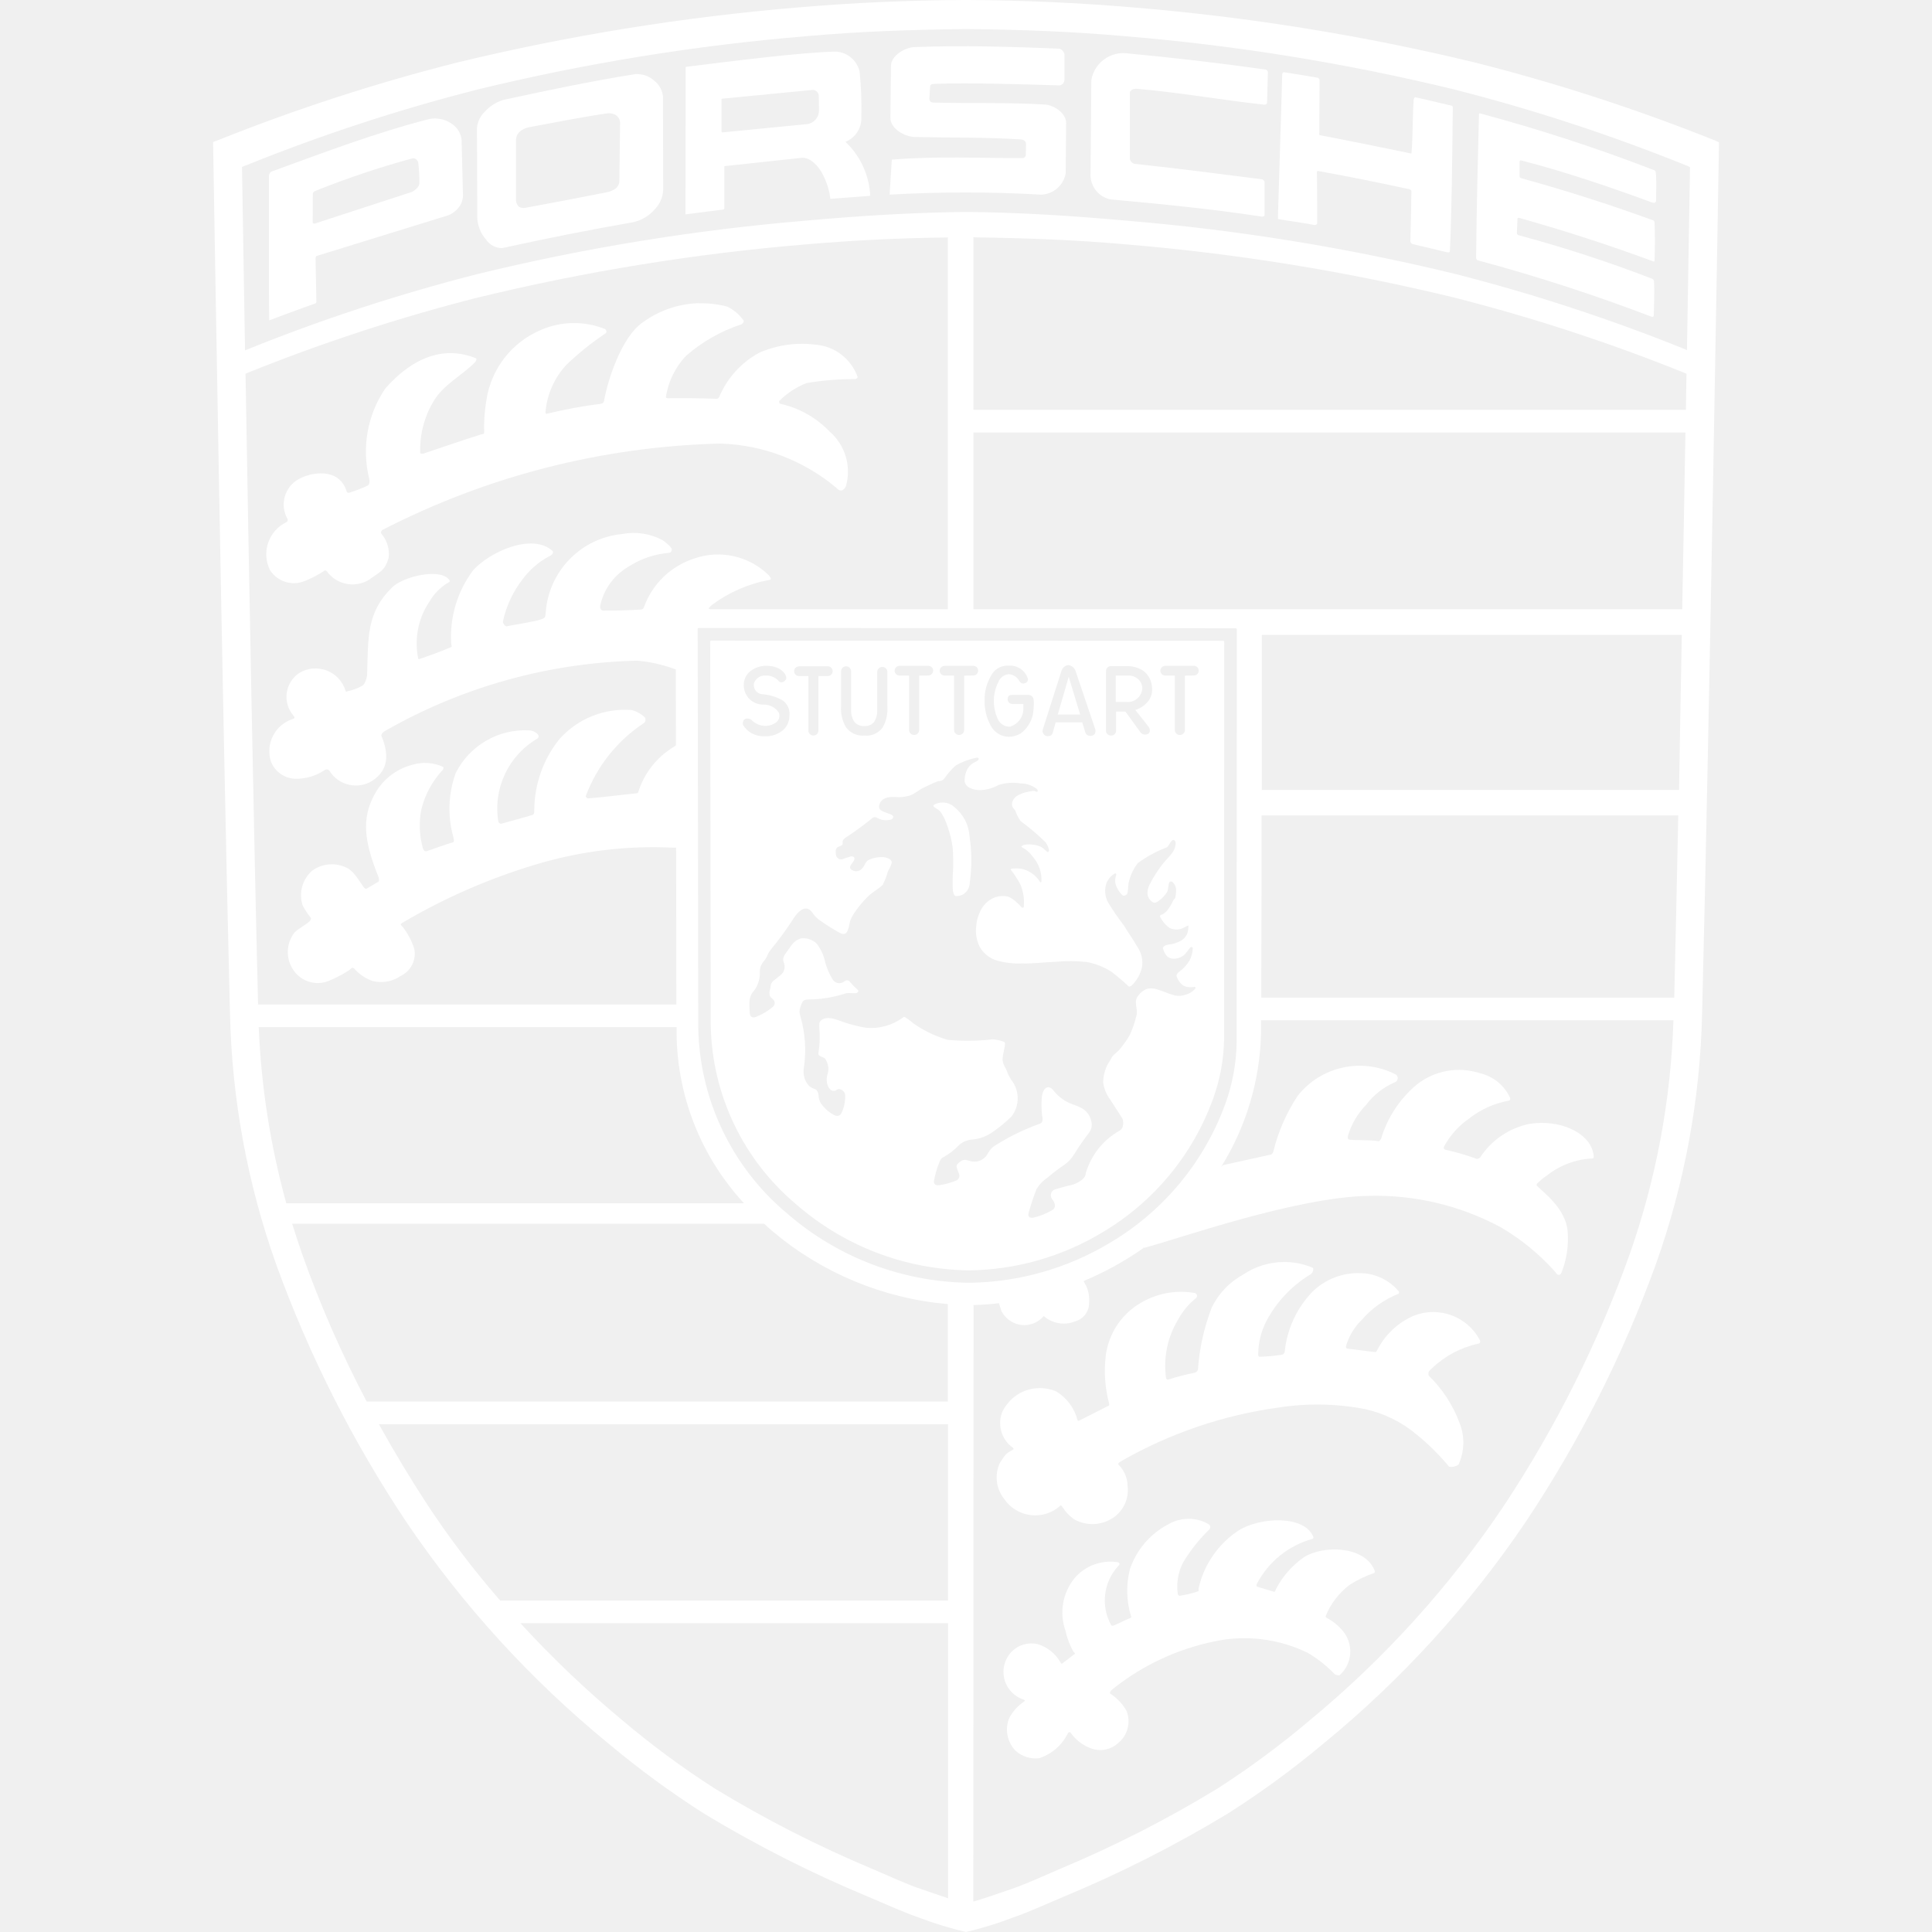
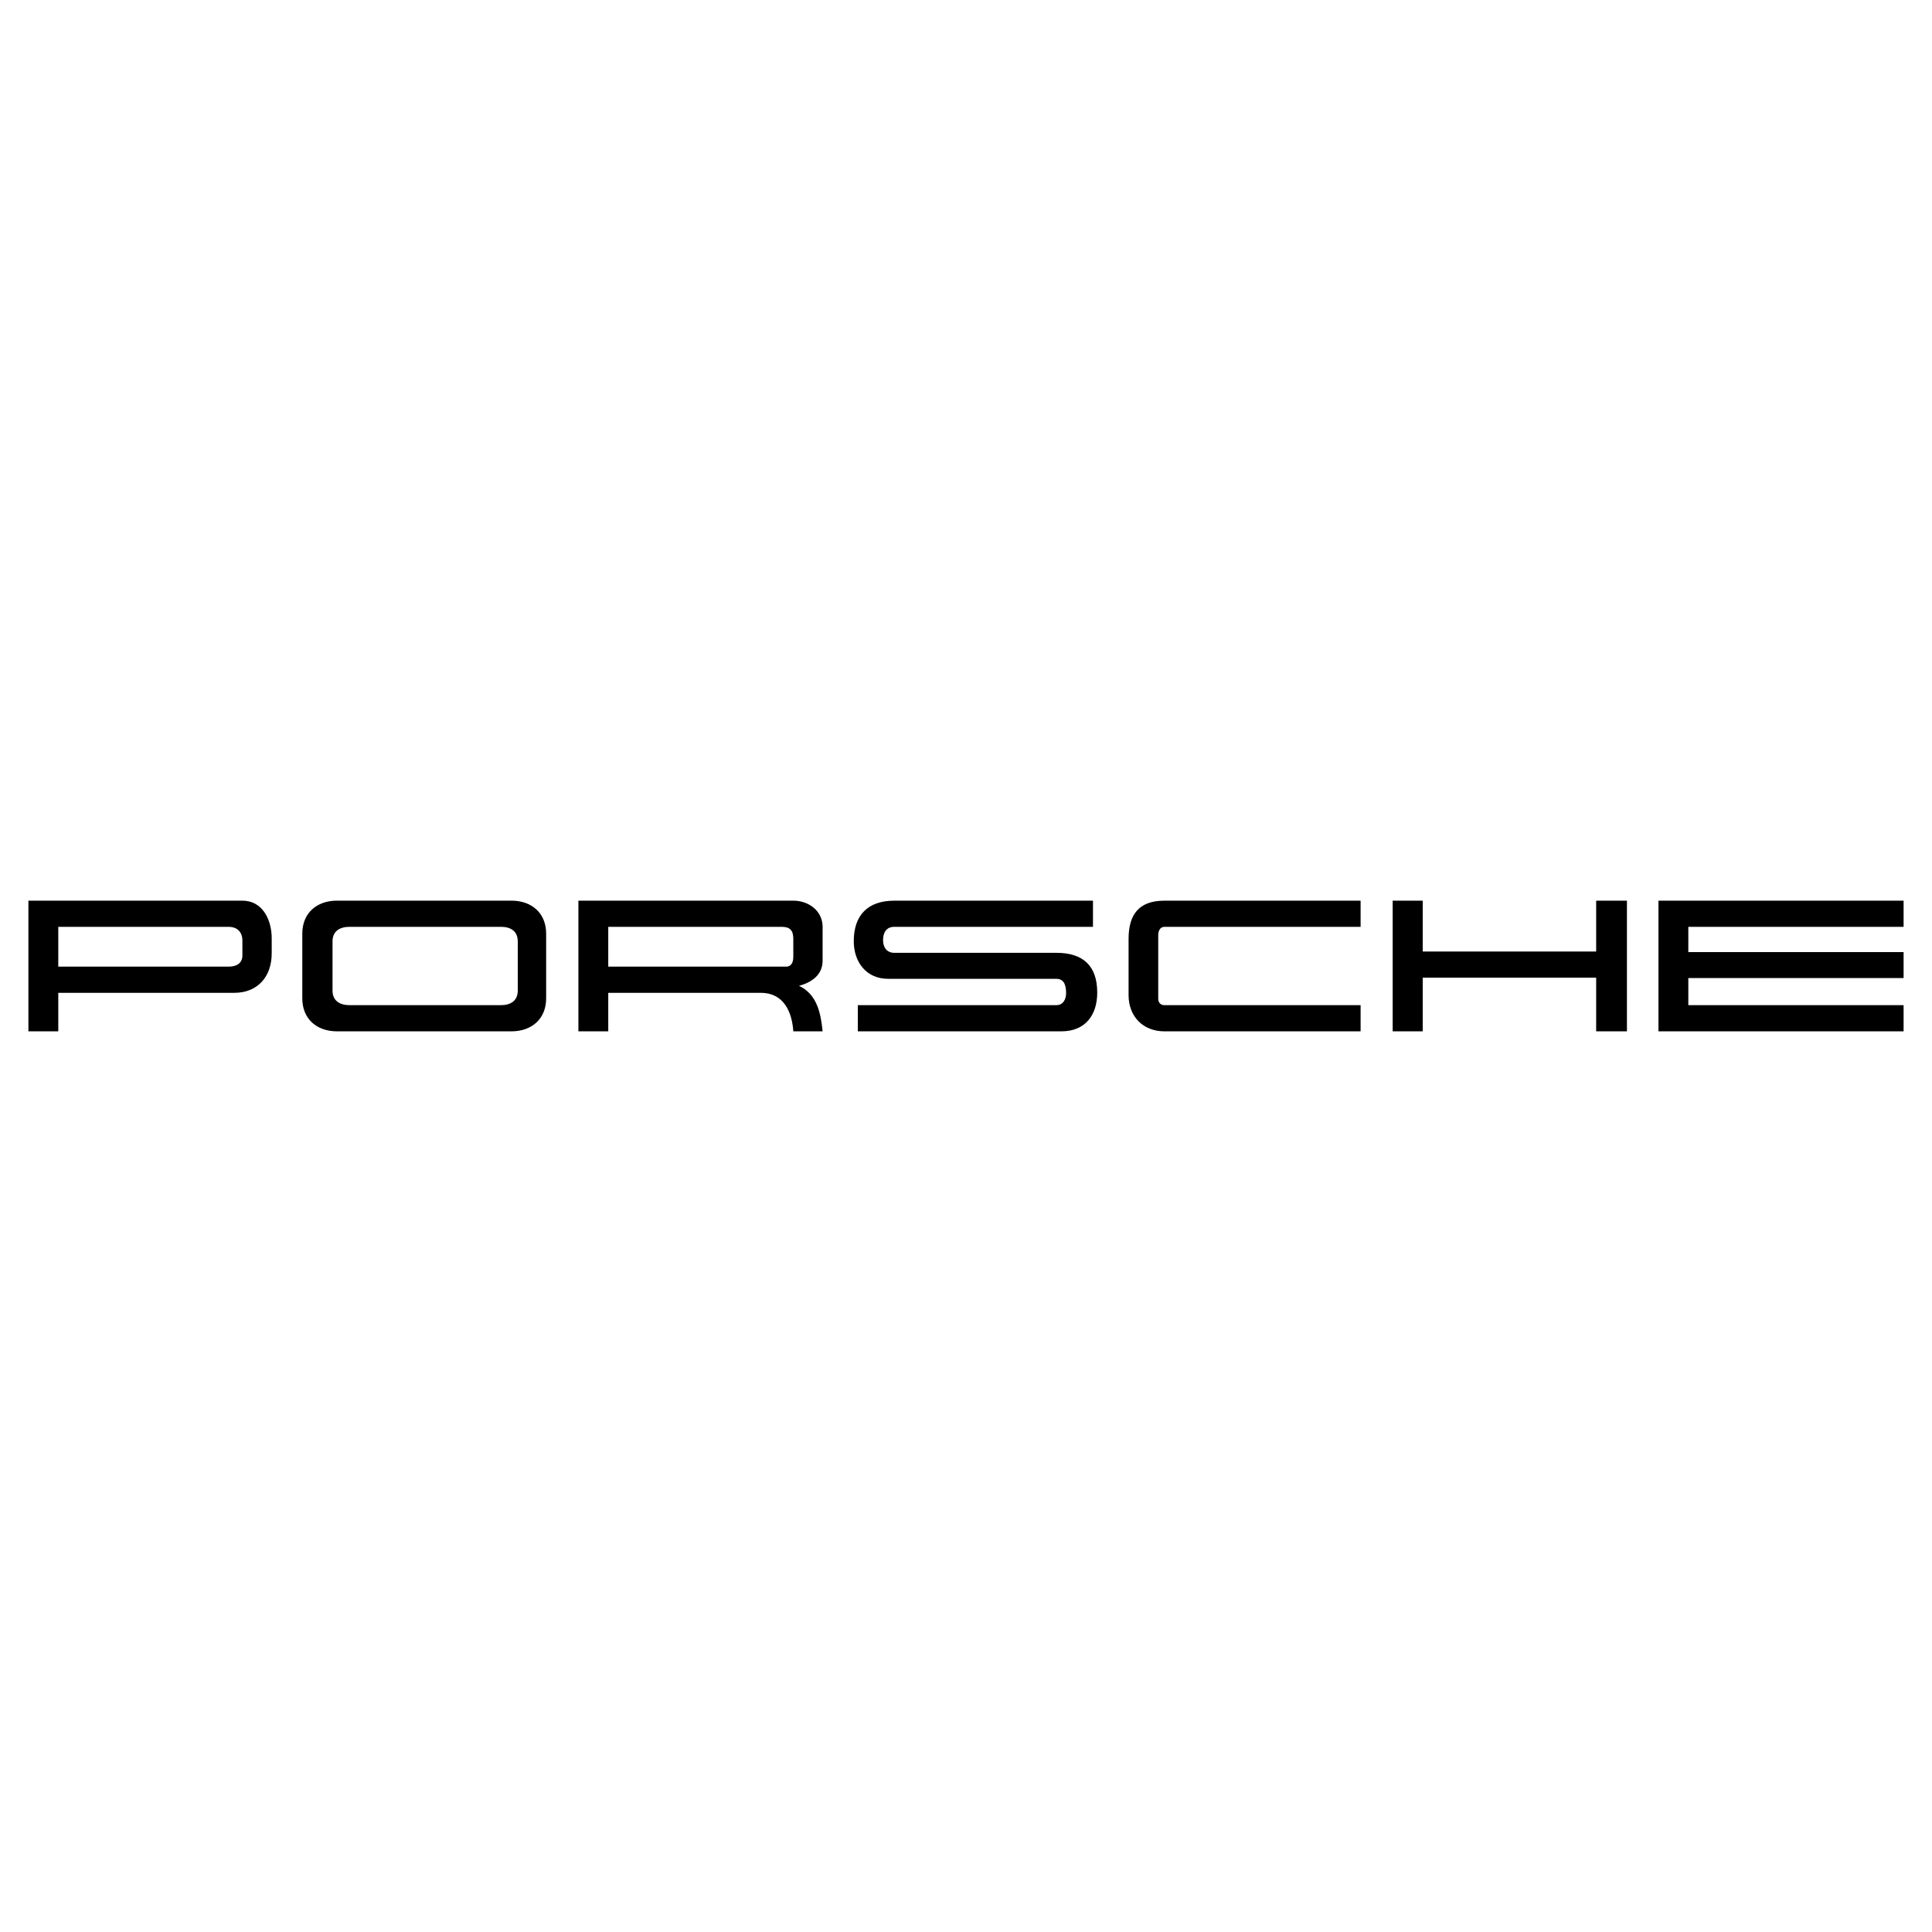
- <svg xmlns="http://www.w3.org/2000/svg" fill="#ffffff" role="img" viewBox="0 0 24 24">
-   <path d="M11.972 0A25.68 25.68 0 0 0 9.93.091a27.858 27.858 0 0 0-4.248.685 23.565 23.565 0 0 0-2.975.966l-.06.022s.118 7.243.21 10.831a9.934 9.934 0 0 0 .569 3.098 14.899 14.899 0 0 0 1.622 3.214A12.884 12.884 0 0 0 7.56 21.66a11.234 11.234 0 0 0 1.192.873 15.214 15.214 0 0 0 2.038 1.031c.233.098.436.192.62.255A4.58 4.58 0 0 0 12 24a4.58 4.58 0 0 0 .59-.182c.182-.063.387-.156.62-.255a15.22 15.22 0 0 0 2.037-1.031 11.25 11.25 0 0 0 1.194-.873 12.88 12.88 0 0 0 2.511-2.752 14.889 14.889 0 0 0 1.622-3.214 9.934 9.934 0 0 0 .57-3.098c.091-3.588.21-10.827.21-10.827a.635.635 0 0 0-.057-.026 23.564 23.564 0 0 0-2.976-.966 27.856 27.856 0 0 0-4.248-.684A26.068 26.068 0 0 0 12.031 0zm0 .361h.057c.679.008 1.288.03 1.963.09a26.585 26.585 0 0 1 4.084.663 22.53 22.53 0 0 1 2.861.937.619.619 0 0 1 .057.025l-.038 2.274a.113.113 0 0 0-.019-.01 22.55 22.55 0 0 0-2.86-.937 26.61 26.61 0 0 0-4.085-.662c-.675-.06-1.281-.1-1.96-.108h-.058c-.679.009-1.29.048-1.965.108a26.608 26.608 0 0 0-4.084.665 22.547 22.547 0 0 0-2.861.938.116.116 0 0 0-.02.01l-.038-2.281.058-.022a22.527 22.527 0 0 1 2.86-.937A26.581 26.581 0 0 1 10.01.45c.675-.06 1.284-.08 1.963-.089zm.288.216a16.633 16.633 0 0 0-.902.008c-.121.005-.288.109-.29.23l-.007.648c-.002.132.172.236.305.239.462.01.87.002 1.318.03.033.003.062.023.062.056l-.003.13a.042.042 0 0 1-.045.046c-.521 0-1.066-.025-1.593.017-.028.002-.027-.005-.028.023l-.024.384-.002.03a16.318 16.318 0 0 1 1.882 0 .32.32 0 0 0 .305-.262l.006-.627c0-.129-.158-.224-.261-.23-.442-.028-.945-.013-1.394-.025a.046.046 0 0 1-.044-.05l.009-.145c0-.028.019-.036.047-.037.444-.016 1.107.005 1.562.019a.072.072 0 0 0 .06-.07V.674c0-.017-.032-.067-.063-.068V.605a33.113 33.113 0 0 0-.9-.028zm-1.88.064c-.423.008-1.341.125-1.862.19L8.515 2.64v.023l.47-.06a.014.014 0 0 0 .01-.006.014.014 0 0 0 .003-.01v-.523l.947-.102c.083-.015.18.046.256.169a.88.88 0 0 1 .114.339l.467-.035c.01 0 .03 0 .028-.01a.988.988 0 0 0-.307-.663.316.316 0 0 0 .197-.31 4.34 4.34 0 0 0-.022-.564.32.32 0 0 0-.3-.247zm3.59.019a.404.404 0 0 0-.413.332l-.01 1.195a.312.312 0 0 0 .24.289c.61.057 1.21.112 1.89.215.011 0 .032-.007.032-.017v-.416c0-.009-.02-.028-.027-.03-.454-.057-1.053-.137-1.589-.193a.076.076 0 0 1-.058-.07v-.812c0-.034.05-.052.084-.05.529.044 1.056.14 1.584.197.014.002.036-.007.037-.021l.01-.382a.037.037 0 0 0-.029-.033 36.382 36.382 0 0 0-1.75-.204zm1.98.237c-.012 0-.022.014-.022.025-.006.274-.045 1.457-.053 1.772v.027c.155.027.326.048.453.074.014.002.035-.008.035-.022-.002-.207 0-.448-.004-.636 0-.013.006-.014.02-.012a31.392 31.392 0 0 1 1.102.22c.008 0 .052.007.052.03-.003.217-.007.4-.013.617a.041.041 0 0 0 .027.04c.145.033.283.067.42.1.037.008.043.001.044-.012.022-.451.03-1.174.036-1.784 0-.008-.003-.02-.01-.022-.153-.035-.297-.072-.453-.105-.014-.003-.022.02-.023.035-.015.223-.009.43-.026.652 0 .008 0 .012-.009.01-.37-.076-.765-.158-1.132-.227-.01-.002-.006-.02-.005-.031l.003-.653a.033.033 0 0 0-.026-.03 23.196 23.196 0 0 0-.417-.068zM7.934.92a.303.303 0 0 0-.037 0c-.543.086-1.089.201-1.64.32a.5.5 0 0 0-.23.143.322.322 0 0 0-.102.205l.004 1.118a.434.434 0 0 0 .106.266.24.24 0 0 0 .204.11 38.518 38.518 0 0 1 1.633-.323.497.497 0 0 0 .268-.166.362.362 0 0 0 .098-.23L8.236 1.2a.28.28 0 0 0-.11-.198.303.303 0 0 0-.191-.08zm2.157.197a.076.076 0 0 1 .08.069l.003.189a.172.172 0 0 1-.14.166l-1.062.104-.009-.008V1.23l.009-.004 1.111-.108a.076.076 0 0 1 .008 0zm-2.52.29a.167.167 0 0 1 .078.022.117.117 0 0 1 .054.106l-.009.704a.125.125 0 0 1-.049.105.291.291 0 0 1-.12.047 61.16 61.16 0 0 1-.997.19.106.106 0 0 1-.088-.017.133.133 0 0 1-.03-.1v-.726a.143.143 0 0 1 .04-.097.243.243 0 0 1 .12-.06c.29-.054.67-.129.968-.172a.167.167 0 0 1 .033-.002zm10.81 0l-.001.001c-.008 0-.008.012-.008.019-.014.606-.03 1.167-.035 1.773 0 .013.006.03.018.033a22.245 22.245 0 0 1 2.158.7c.032.011.031-.013.031-.022.003-.138.01-.278.003-.416a.041.041 0 0 0-.025-.033 16.602 16.602 0 0 0-1.66-.541.028.028 0 0 1-.019-.026l.008-.18c0-.008.014-.01.022-.008a21.848 21.848 0 0 1 1.67.542c.01.003.01-.01.01-.019a5.121 5.121 0 0 0 0-.468.029.029 0 0 0-.02-.026 21.457 21.457 0 0 0-1.638-.523c-.008-.002-.018-.01-.018-.018v-.192c0-.008.013-.013.021-.01.564.144 1.184.36 1.615.519.038.014.06.008.06-.027 0-.157.006-.168-.002-.324-.002-.02-.004-.04-.022-.047a21.383 21.383 0 0 0-2.169-.707zm-12.97.064a.365.365 0 0 0-.084.009c-.65.166-1.303.414-1.956.652a.063.063 0 0 0-.03.052V3.65l.003.33s.471-.177.573-.21c.013-.004.013-.017.013-.031l-.01-.52c0-.015.002-.037.016-.04l1.625-.502a.306.306 0 0 0 .138-.101.237.237 0 0 0 .052-.156l-.017-.683a.272.272 0 0 0-.119-.197.365.365 0 0 0-.204-.068zm-.286.496c.036-.01.07.031.072.063a1.86 1.86 0 0 1 .012.25c-.001.045-.066.097-.11.11l-1.184.386c-.011.004-.031 0-.031-.012l.002-.358c0-.017.02-.031.036-.036a10.796 10.796 0 0 1 1.203-.403zm6.967.981c.653.01 1.246.03 1.9.088a26.591 26.591 0 0 1 4.083.663 22.501 22.501 0 0 1 2.861.937.107.107 0 0 1 .014.007 89.441 89.441 0 0 0-.007.448h-8.851zm-.317.002l-.001 4.618H8.827c-.043-.004-.015-.023.015-.052a1.71 1.71 0 0 1 .715-.312c.022-.002.028-.014-.003-.054a.898.898 0 0 0-.93-.212.985.985 0 0 0-.624.603.04.04 0 0 1-.04.031 6.734 6.734 0 0 1-.47.013c-.025 0-.037-.032-.035-.056a.737.737 0 0 1 .343-.484 1.1 1.1 0 0 1 .519-.178.04.04 0 0 0 .02-.063.515.515 0 0 0-.105-.093.758.758 0 0 0-.504-.077 1.053 1.053 0 0 0-.948.964c-.01.06.006.074-.053.094-.112.038-.322.064-.434.088-.02.003-.05-.043-.045-.063a1.309 1.309 0 0 1 .244-.522 1.006 1.006 0 0 1 .342-.291c.026-.013.05-.044.026-.064-.253-.22-.771.012-.98.241a1.37 1.37 0 0 0-.275.91c0 .016.014.041 0 .047a4.942 4.942 0 0 1-.4.15c-.012.003-.014-.028-.016-.04a.93.93 0 0 1 .147-.677.661.661 0 0 1 .244-.241c.01-.006.008-.018 0-.028-.115-.149-.569-.042-.708.094-.32.312-.297.615-.312 1.097-.001.023-.03.111-.056.123a.57.57 0 0 1-.184.07c-.021.006-.023.014-.028-.007a.39.39 0 0 0-.57-.222.356.356 0 0 0-.077.532c.015.017.02.034-.003.041a.42.42 0 0 0-.275.534.336.336 0 0 0 .296.21.628.628 0 0 0 .37-.108.043.043 0 0 1 .06.01.386.386 0 0 0 .531.124c.162-.107.234-.273.114-.559-.007-.016.02-.046.034-.054a6.615 6.615 0 0 1 3.144-.88 1.78 1.78 0 0 1 .456.101.094.094 0 0 1 .023.008l.002.941a.19.19 0 0 1-.034.025 1.005 1.005 0 0 0-.432.55c-.004.017-.006.021-.035.024-.193.019-.399.047-.591.062-.011.002-.032-.019-.028-.03a1.87 1.87 0 0 1 .725-.908.057.057 0 0 0 .01-.067.375.375 0 0 0-.168-.093 1.087 1.087 0 0 0-.895.362 1.418 1.418 0 0 0-.312.875c-.001.022.003.058-.019.065-.124.039-.261.074-.39.11-.015.004-.035-.011-.038-.027a1.006 1.006 0 0 1 .486-1.03c.051-.04-.038-.102-.102-.102a.963.963 0 0 0-.913.53 1.301 1.301 0 0 0-.03.793c.003.023.019.063-.006.069-.079.019-.265.09-.323.108-.021.007-.035-.003-.047-.03a1.041 1.041 0 0 1-.021-.488 1.102 1.102 0 0 1 .268-.493c.008-.01.011-.032 0-.037a.54.54 0 0 0-.378-.025.74.74 0 0 0-.477.38c-.159.297-.118.583.051 1.005.008.02.018.058 0 .07l-.137.08c-.017.013-.032.002-.044-.015-.055-.078-.124-.202-.21-.24a.415.415 0 0 0-.428.035.406.406 0 0 0-.12.431.875.875 0 0 0 .1.152c.01.014-.001.036-.013.047-.059.052-.14.09-.188.14a.395.395 0 0 0-.01.471.365.365 0 0 0 .45.123 1.624 1.624 0 0 0 .232-.122c.027-.018.045-.051.07-.025a.546.546 0 0 0 .224.153.427.427 0 0 0 .354-.062.305.305 0 0 0 .168-.338.875.875 0 0 0-.143-.27c-.033-.035-.035-.033 0-.054a7.435 7.435 0 0 1 1.66-.724 5.024 5.024 0 0 1 1.69-.207h.046l.003 1.949H3.206c-.054-2.133-.116-5.51-.156-7.836a.113.113 0 0 1 .014-.007 22.499 22.499 0 0 1 2.86-.937 26.59 26.59 0 0 1 4.084-.663 23.38 23.38 0 0 1 1.768-.086zm-3.088.816a1.237 1.237 0 0 0-.693.232c-.286.188-.456.773-.49.982a.044.044 0 0 1-.04.036 5.998 5.998 0 0 0-.676.125c-.007.001-.012-.01-.012-.017a.983.983 0 0 1 .258-.59 3.506 3.506 0 0 1 .493-.396c.013-.011.004-.045-.012-.051a1.035 1.035 0 0 0-.797.012 1.129 1.129 0 0 0-.675.867 2.062 2.062 0 0 0-.029.41c.002.017-.03.018-.045.023-.246.077-.504.167-.71.236-.01.004-.039.002-.039-.01a1.168 1.168 0 0 1 .175-.655c.12-.195.343-.305.505-.469.011-.012.028-.044.011-.051-.41-.165-.797.004-1.124.375a1.395 1.395 0 0 0-.2 1.124c.009.036 0 .075-.019.083a1.805 1.805 0 0 1-.23.089.025.025 0 0 1-.033-.02c-.093-.296-.44-.238-.597-.148a.361.361 0 0 0-.139.489.031.031 0 0 1-.01.044.442.442 0 0 0-.205.596.352.352 0 0 0 .428.137 1.208 1.208 0 0 0 .246-.129.027.027 0 0 1 .03.004.393.393 0 0 0 .566.08c.115-.082.16-.096.204-.244a.39.39 0 0 0-.09-.3c-.012-.01-.001-.04.013-.047A9.692 9.692 0 0 1 8.947 5.51a2.35 2.35 0 0 1 1.446.553.072.072 0 0 0 .062.031.098.098 0 0 0 .054-.056.66.66 0 0 0-.204-.678 1.21 1.21 0 0 0-.612-.344c-.012-.003-.02-.029-.01-.037a.968.968 0 0 1 .335-.22 3.587 3.587 0 0 1 .605-.05c.014-.001.035-.015.03-.028a.606.606 0 0 0-.527-.4 1.325 1.325 0 0 0-.693.1 1.118 1.118 0 0 0-.5.553.036.036 0 0 1-.032.02 12.139 12.139 0 0 0-.594-.007c-.014 0-.035 0-.035-.014a.943.943 0 0 1 .255-.517 1.989 1.989 0 0 1 .68-.386c.019-.006.04-.036.029-.051a.549.549 0 0 0-.201-.17 1.237 1.237 0 0 0-.347-.041zm3.405 1.607h8.845c-.012.686-.025 1.433-.04 2.195h-8.805zM8.681 7.801l6.666.003a.016.016 0 0 1 .017.013l-.002 5.138a2.354 2.354 0 0 1-.143.764 3.327 3.327 0 0 1-1.44 1.725 3.468 3.468 0 0 1-1.74.491 3.512 3.512 0 0 1-2.26-.86 3.078 3.078 0 0 1-1.105-2.31L8.667 7.82c0-.013.001-.019.014-.019zm6.994.086h5.217c-.012.645-.025 1.296-.034 1.926h-5.183V8.318zm-6.839.071c-.013 0-.014.005-.014.018l.007 4.753a2.97 2.97 0 0 0 1.054 2.225 3.333 3.333 0 0 0 2.153.827 3.284 3.284 0 0 0 1.66-.473 3.193 3.193 0 0 0 1.374-1.66 2.28 2.28 0 0 0 .136-.734l.002-4.94a.015.015 0 0 0-.016-.014zm4.436.304a.101.101 0 0 1 .001 0 .11.11 0 0 1 .087.071l.242.715a.079.079 0 0 1-.003.07.066.066 0 0 1-.054.024.065.065 0 0 1-.063-.044l-.038-.125h-.33l-.036.128c-.01.04-.04.044-.071.044a.063.063 0 0 1-.044-.028.057.057 0 0 1-.01-.052l.232-.728a.101.101 0 0 1 .087-.075zm-.763.007a.226.226 0 0 1 .023 0 .232.232 0 0 1 .235.157.046.046 0 0 1-.031.059.053.053 0 0 1-.07-.02.166.166 0 0 0-.132-.09.151.151 0 0 0-.133.1.498.498 0 0 0-.055.222.524.524 0 0 0 .046.228.159.159 0 0 0 .154.102.233.233 0 0 0 .166-.243v-.039h-.135a.057.057 0 0 1-.059-.063c0-.023.007-.05.059-.05h.192c.064 0 .073.048.073.09a.792.792 0 0 1-.011.152.399.399 0 0 1-.15.236.301.301 0 0 1-.15.043.257.257 0 0 1-.227-.145.618.618 0 0 1-.073-.31.577.577 0 0 1 .08-.304.226.226 0 0 1 .198-.125zm-2.988.002a.318.318 0 0 1 .004 0c.183.002.243.111.243.15 0 .035-.061.08-.095.039a.2.2 0 0 0-.157-.068.143.143 0 0 0-.15.096.114.114 0 0 0 .094.135.61.61 0 0 1 .267.08h-.001a.202.202 0 0 1 .081.18.247.247 0 0 1-.067.175.327.327 0 0 1-.247.088.297.297 0 0 1-.263-.14c-.004-.01-.01-.063.034-.078a.084.084 0 0 1 .082.026.239.239 0 0 0 .156.063.223.223 0 0 0 .148-.05.105.105 0 0 0 .024-.116.219.219 0 0 0-.193-.098.25.25 0 0 1-.172-.07.25.25 0 0 1-.069-.196.219.219 0 0 1 .1-.163.318.318 0 0 1 .181-.053zm1.649 0a.06.06 0 0 1 .001 0 .06.06 0 0 1 .006 0h.355a.06.06 0 1 1 0 .12l-.114.002v.682a.063.063 0 0 1-.125 0v-.683h-.116a.06.06 0 0 1-.007-.12zm.56 0a.06.06 0 0 1 .001 0 .06.06 0 0 1 .006 0h.354a.06.06 0 1 1 0 .12l-.114.002v.682a.063.063 0 0 1-.125 0v-.683h-.115a.06.06 0 0 1-.007-.12zm2.74 0a.06.06 0 0 1 .002 0 .06.06 0 0 1 .006 0h.353a.06.06 0 1 1 0 .12l-.112.002v.682a.063.063 0 0 1-.125 0v-.683h-.116a.06.06 0 0 1-.007-.12zm-.677.004a.063.063 0 0 1 .012 0h.19a.364.364 0 0 1 .208.058.278.278 0 0 1 .108.206.235.235 0 0 1-.071.198.305.305 0 0 1-.117.075l-.02.007.158.2a.086.086 0 0 1 .023.056c-.002.032-.023.05-.06.05a.066.066 0 0 1-.056-.027l-.187-.258h-.117v.23a.059.059 0 0 1-.063.067.06.06 0 0 1-.062-.067v-.726a.073.073 0 0 1 .016-.05.063.063 0 0 1 .038-.019zm-3.87.002a.06.06 0 0 1 .003 0h.357a.06.06 0 0 1 0 .121h-.116v.684a.063.063 0 0 1-.125 0v-.684h-.116a.06.06 0 0 1-.003-.12zm.583 0a.063.063 0 0 1 .002 0 .063.063 0 0 1 .065.064v.471a.258.258 0 0 0 .037.151.146.146 0 0 0 .127.056.138.138 0 0 0 .125-.056.265.265 0 0 0 .035-.15V8.34h.001a.063.063 0 0 1 .125 0v.432a.474.474 0 0 1-.056.262.25.25 0 0 1-.228.104.26.26 0 0 1-.23-.104.456.456 0 0 1-.061-.262V8.34a.063.063 0 0 1 .058-.063zm3.354.115v.328h.13a.18.18 0 0 0 .2-.174.15.15 0 0 0-.051-.109.178.178 0 0 0-.13-.045zm-.584.015l-.136.469h.278zm-1.14 1.005c.011 0 .021.002.022.011.002.018-.016.029-.042.042a.206.206 0 0 0-.094.08.31.31 0 0 0-.039.163.115.115 0 0 0 .063.079.298.298 0 0 0 .142.028.502.502 0 0 0 .215-.063.581.581 0 0 1 .276-.02.341.341 0 0 1 .194.063c.024.017.02.038.011.04-.014.005-.029-.012-.044-.01a.674.674 0 0 0-.142.03c-.06.027-.087.037-.116.09a.099.099 0 0 0-.007.073c.01.024.035.04.04.057a.446.446 0 0 0 .064.125.205.205 0 0 0 .03.023 2.668 2.668 0 0 1 .282.243.26.26 0 0 1 .04.093c.003.012-.007.03-.018.025a.255.255 0 0 1-.036-.029.178.178 0 0 0-.053-.039.368.368 0 0 0-.176-.025c-.027 0-.081.024-.05.036a.357.357 0 0 1 .132.116.43.43 0 0 1 .107.31c0 .006-.012.01-.015.006a.359.359 0 0 0-.102-.109.324.324 0 0 0-.21-.062c-.015.001-.06 0-.055.014a1.19 1.19 0 0 1 .123.191.562.562 0 0 1 .039.276c-.001.005-.02.01-.023.005a.61.61 0 0 0-.077-.076.349.349 0 0 0-.094-.06.29.29 0 0 0-.204.028.325.325 0 0 0-.13.132.492.492 0 0 0-.062.205.46.46 0 0 0 .042.257.368.368 0 0 0 .19.164.955.955 0 0 0 .334.044c.139.005.278-.016.417-.02a1.943 1.943 0 0 1 .396.003.88.88 0 0 1 .3.12 2.64 2.64 0 0 1 .215.183c.008.006.026-.003.035-.009a.462.462 0 0 0 .131-.233.346.346 0 0 0-.056-.246c-.047-.085-.116-.18-.17-.27a2.962 2.962 0 0 1-.202-.296.305.305 0 0 1-.017-.221.238.238 0 0 1 .107-.128c.011-.007.022.006.017.021a.184.184 0 0 0-.008.112.32.32 0 0 0 .089.14c.013.01.047-.005.055-.021.018-.043.007-.11.023-.154a.619.619 0 0 1 .108-.226 1.47 1.47 0 0 1 .36-.196c.033-.019.054-.105.091-.091.037.013.017.1-.011.142-.04.062-.087.1-.131.156a1.536 1.536 0 0 0-.157.247.222.222 0 0 0-.029.137.14.14 0 0 0 .073.094c.022.01.05-.01.07-.025a.385.385 0 0 0 .097-.103c.023-.038.01-.089.032-.128.006-.009.03-.007.037 0a.139.139 0 0 1 .044.084.393.393 0 0 1-.01.113c-.003.008-.024.027-.031.045a.244.244 0 0 1-.02.04c-.036.063-.078.116-.125.126-.01.001-.017.021-.01.03a.391.391 0 0 0 .113.132.198.198 0 0 0 .152.01c.027-.008.048-.027.079-.037.013-.004.005.004.005.017a.27.27 0 0 1-.015.086.19.19 0 0 1-.075.083.395.395 0 0 1-.166.05c-.027.005-.068.025-.058.051a.256.256 0 0 0 .042.085.122.122 0 0 0 .08.039.205.205 0 0 0 .125-.036c.04-.026.061-.074.096-.108.007-.006.026 0 .026.01a.36.36 0 0 1-.041.158.497.497 0 0 1-.128.138c-.015.013-.033.029-.033.049a.2.2 0 0 0 .044.084.134.134 0 0 0 .083.054.269.269 0 0 0 .1 0c.013 0 .01.023-.001.031a.253.253 0 0 1-.117.068.25.25 0 0 1-.128.008c-.081-.02-.134-.05-.214-.073a.23.23 0 0 0-.135-.009.227.227 0 0 0-.106.083.133.133 0 0 0-.03.064c-.006.063.025.13.005.192a1.415 1.415 0 0 1-.081.234 1.314 1.314 0 0 1-.115.165c-.04.054-.093.074-.12.133a.638.638 0 0 1-.038.063.515.515 0 0 0-.058.229.452.452 0 0 0 .085.209l.153.237a.149.149 0 0 1 .009.083.088.088 0 0 1-.044.07.893.893 0 0 0-.419.527l-.002.013v.004a.106.106 0 0 1-.021.042.334.334 0 0 1-.19.096c-.055.015-.11.029-.165.046a.077.077 0 0 0-.044.031.08.08 0 0 0 .009.097.137.137 0 0 1 .03.071.063.063 0 0 1-.013.042.108.108 0 0 1-.028.022.865.865 0 0 1-.216.087c-.05.011-.086-.002-.07-.059a3.075 3.075 0 0 1 .098-.293.42.42 0 0 1 .133-.14 2.289 2.289 0 0 1 .212-.162.411.411 0 0 0 .119-.126 3.299 3.299 0 0 1 .19-.275.163.163 0 0 0 .029-.129.246.246 0 0 0-.142-.185 1.052 1.052 0 0 0-.085-.034.534.534 0 0 1-.246-.175.09.09 0 0 0-.062-.04c-.063.002-.081.09-.083.138a1.17 1.17 0 0 0 .004.212.18.18 0 0 1 .004.072.055.055 0 0 1-.039.034 2.74 2.74 0 0 0-.565.279.24.24 0 0 0-.063.07l-.017.029a.187.187 0 0 1-.223.08.5.5 0 0 0-.044-.011.094.094 0 0 0-.064.017.162.162 0 0 0-.041.036.06.06 0 0 0-.01.019v.006a.057.057 0 0 0 0 .008.07.07 0 0 0 .004.017l.022.06a.066.066 0 0 1-.038.096.881.881 0 0 1-.203.055c-.04.005-.075-.01-.065-.057a1.1 1.1 0 0 1 .07-.237.094.094 0 0 1 .057-.06.79.79 0 0 0 .179-.14.266.266 0 0 1 .169-.073.512.512 0 0 0 .262-.1 1.73 1.73 0 0 0 .225-.186.37.37 0 0 0-.006-.46l-.02-.035c-.019-.03-.03-.073-.046-.104a.24.24 0 0 1-.039-.104c0-.068.027-.133.031-.201a.024.024 0 0 0-.016-.025.488.488 0 0 0-.137-.03 2.677 2.677 0 0 1-.56.006 1.423 1.423 0 0 1-.39-.18c-.053-.033-.085-.07-.139-.101-.014-.008-.015-.005-.028.006a.672.672 0 0 1-.459.125h-.002a1.766 1.766 0 0 1-.294-.077c-.073-.027-.19-.074-.26-.015-.029.025-.022.06-.022.093a1.244 1.244 0 0 1-.01.305.038.038 0 0 0 .003.032.044.044 0 0 0 .006.006.136.136 0 0 0 .036.02l.01.004c.028.01.033.023.05.058a.196.196 0 0 1 .016.062.159.159 0 0 1-.003.062.544.544 0 0 1-.009.039.207.207 0 0 0 .008.135.115.115 0 0 0 .042.053.073.073 0 0 0 .01.004.063.063 0 0 0 .01.003.068.068 0 0 0 .01 0h.01a.074.074 0 0 0 .02-.008l.004-.002a.05.05 0 0 1 .035-.012.046.046 0 0 1 .01.003.08.08 0 0 1 .063.074.484.484 0 0 1-.046.221.058.058 0 0 1-.077.03l-.018-.007a.445.445 0 0 1-.14-.117.19.19 0 0 1-.049-.112.12.12 0 0 0-.028-.082.09.09 0 0 0-.032-.016.144.144 0 0 1-.07-.046.268.268 0 0 1-.052-.219 1.5 1.5 0 0 0-.046-.64.149.149 0 0 1 .002-.108l.016-.043a.148.148 0 0 1 .007-.016.06.06 0 0 1 .042-.032.167.167 0 0 1 .029-.003 1.516 1.516 0 0 0 .45-.07.152.152 0 0 1 .062-.01.89.89 0 0 0 .073.002c.03 0 .06-.027.024-.05a.847.847 0 0 1-.084-.087.046.046 0 0 0-.052-.022.072.072 0 0 0-.01.005l-.009.005a.098.098 0 0 1-.152-.029.824.824 0 0 1-.087-.202.555.555 0 0 0-.109-.238.235.235 0 0 0-.19-.063.216.216 0 0 0-.13.098l-.063.088a.144.144 0 0 0-.031.067.107.107 0 0 0 0 .016.14.14 0 0 0 .008.032.133.133 0 0 1-.039.154l-.094.075a.087.087 0 0 0-.03.06.527.527 0 0 1-.012.06.13.13 0 0 0-.003.045.088.088 0 0 0 .002.012.081.081 0 0 0 .031.04.156.156 0 0 1 .013.012.074.074 0 0 1 .012.017.06.06 0 0 1-.012.07.219.219 0 0 1-.024.021.753.753 0 0 1-.19.108.098.098 0 0 1-.026.006c-.038.003-.05-.026-.052-.06-.003-.044-.003-.089-.003-.134a.207.207 0 0 1 .057-.137.36.36 0 0 0 .072-.225.197.197 0 0 1 .04-.13.305.305 0 0 0 .057-.09.257.257 0 0 1 .039-.066 3.861 3.861 0 0 0 .281-.384c.054-.086.155-.192.237-.073a.357.357 0 0 0 .078.084 2.395 2.395 0 0 0 .259.164c.094.053.109-.042.125-.121v-.003a.331.331 0 0 1 .038-.092 1.26 1.26 0 0 1 .202-.247c.043-.038.105-.076.15-.113.018-.016.023-.018.03-.04.009-.022.024-.05.034-.078.01-.027.015-.055.024-.076a.344.344 0 0 0 .044-.098v-.003a.023.023 0 0 0 0-.005v-.007l-.003-.007a.05.05 0 0 0-.021-.024.18.18 0 0 0-.102-.026h-.003a.384.384 0 0 0-.148.031.106.106 0 0 0-.054.054.226.226 0 0 1-.042.063.098.098 0 0 1-.13.006c-.024-.016-.014-.043 0-.063a.414.414 0 0 0 .035-.05.042.042 0 0 0 .005-.025v-.004l-.002-.005a.031.031 0 0 0-.005-.006.046.046 0 0 0-.045-.007.98.98 0 0 0-.083.027.064.064 0 0 1-.094-.047.174.174 0 0 1-.003-.055.055.055 0 0 1 .04-.05c.02-.006.05-.017.046-.042a.079.079 0 0 1 0-.023.052.052 0 0 1 .012-.024.14.14 0 0 1 .03-.025 3.869 3.869 0 0 0 .32-.234.05.05 0 0 1 .064-.01l.01.006a.223.223 0 0 0 .151.02.046.046 0 0 0 .041-.03.025.025 0 0 0 0-.005v-.005l-.002-.006-.003-.004a.071.071 0 0 0-.035-.021l-.058-.021a.269.269 0 0 1-.052-.025.053.053 0 0 1-.025-.059c.023-.113.147-.114.241-.105h.004a.505.505 0 0 0 .14-.022c.06-.021.106-.067.163-.094.057-.027.117-.057.176-.08.018-.006.033-.002.049-.009a.091.091 0 0 0 .035-.025.965.965 0 0 1 .142-.163.822.822 0 0 1 .236-.092.107.107 0 0 1 .03-.006zm-.425.557a.219.219 0 0 0-.105.026c-.009.005-.015.016-.008.024.018.021.049.03.07.05a.16.16 0 0 1 .035.046c.009.019.024.04.033.06a1.296 1.296 0 0 1 .045.123 1.227 1.227 0 0 1 .05.209c.01.057.007.117.01.175v.081c-.001.023-.001.047-.003.07a1.143 1.143 0 0 0-.004.098v.08c.002.07.013.12.044.12a.18.18 0 0 0 .084-.019.175.175 0 0 0 .085-.148 2.026 2.026 0 0 0-.003-.576.51.51 0 0 0-.188-.362.219.219 0 0 0-.144-.057zm3.96.161h5.177c-.017.825-.034 1.6-.05 2.263h-5.13l.004-1.862zm-.006 2.544h5.123a9.697 9.697 0 0 1-.545 2.911 14.495 14.495 0 0 1-1.56 3.118 12.45 12.45 0 0 1-2.415 2.669 10.809 10.809 0 0 1-1.147.848 14.592 14.592 0 0 1-1.96.999c-.224.096-.418.186-.596.247-.193.065-.358.125-.474.156v-.115l.003-7.295a3.552 3.552 0 0 0 .316-.023c.005.015.016.057.031.1a.333.333 0 0 0 .219.166.317.317 0 0 0 .306-.107.373.373 0 0 0 .388.067.235.235 0 0 0 .175-.227.43.43 0 0 0-.033-.208l-.036-.066a3.925 3.925 0 0 0 .744-.41l.02-.006c.373-.094 1.872-.631 2.791-.643a3.28 3.28 0 0 1 1.627.39 2.792 2.792 0 0 1 .682.56c.006.009.013.028.037.032a.036.036 0 0 0 .034-.022 1.139 1.139 0 0 0 .079-.516c-.02-.282-.3-.486-.383-.57-.003-.003-.01-.021.02-.041a.674.674 0 0 1 .105-.085.983.983 0 0 1 .562-.212c.03.003.02-.04.012-.076-.058-.25-.415-.412-.79-.354a.963.963 0 0 0-.613.417c-.007.011-.042.027-.056.013a2.926 2.926 0 0 0-.369-.107c-.045-.01-.021-.044-.019-.05a1.003 1.003 0 0 1 .304-.337 1.125 1.125 0 0 1 .494-.224c.022 0 .022-.03.016-.04a.55.55 0 0 0-.375-.302.844.844 0 0 0-.78.14 1.397 1.397 0 0 0-.445.673c-.014.02-.018.036-.036.032-.099-.02-.345-.007-.367-.022-.015-.007-.012-.03-.009-.045a.91.91 0 0 1 .222-.38.882.882 0 0 1 .364-.286.055.055 0 0 0 .01-.094.98.98 0 0 0-1.22.263 2.192 2.192 0 0 0-.304.696c-.002.009-.017.036-.036.036l-.508.112-.083.019-.022.023a3.29 3.29 0 0 0 .497-1.65zm-12.45.085h5.19v.09a3.145 3.145 0 0 0 .837 2.098H3.556a9.74 9.74 0 0 1-.342-2.188zm.415 2.443h5.863a2.566 2.566 0 0 0 .112.1 3.897 3.897 0 0 0 2.17.898v1.21h-7.22a13.789 13.789 0 0 1-.8-1.827 10.401 10.401 0 0 1-.125-.38zm10.584.29l-.01.012h-.002l-.002-.002a3.29 3.29 0 0 0 .015-.01zm1.738.185a.911.911 0 0 0-.507.155.934.934 0 0 0-.392.41 2.65 2.65 0 0 0-.172.775.063.063 0 0 1-.038.035 2.897 2.897 0 0 0-.335.087.026.026 0 0 1-.023-.02 1.105 1.105 0 0 1 .15-.727.886.886 0 0 1 .218-.263.037.037 0 0 0-.017-.068.98.98 0 0 0-.648.114.888.888 0 0 0-.452.667 1.589 1.589 0 0 0 .042.594c0 .006.006.027-.016.031-.076.037-.282.145-.355.18-.005.002-.019.005-.022-.006a.58.58 0 0 0-.268-.358.526.526 0 0 0-.446.022.548.548 0 0 0-.216.224.375.375 0 0 0 .127.455c.006.006.017.02 0 .025-.09.049-.092.06-.16.161a.428.428 0 0 0 .052.45.465.465 0 0 0 .7.082c.004-.003.018.005.025.02a.548.548 0 0 0 .143.151.463.463 0 0 0 .455 0 .413.413 0 0 0 .21-.415.378.378 0 0 0-.111-.262c-.013-.016 0-.024.034-.046a5.404 5.404 0 0 1 1.96-.666 3.121 3.121 0 0 1 1.076.022 1.504 1.504 0 0 1 .629.312 2.841 2.841 0 0 1 .406.402.164.164 0 0 0 .117-.025.66.66 0 0 0 .014-.517 1.604 1.604 0 0 0-.384-.59c-.003-.002-.003-.013-.003-.02-.004-.03.015-.045.052-.079a1.211 1.211 0 0 1 .562-.297c.027-.002.038-.022.02-.053a.656.656 0 0 0-.808-.298h-.001a.916.916 0 0 0-.454.416c-.006.011-.022.05-.037.038-.09-.008-.242-.032-.331-.04-.041-.002-.025-.039-.024-.045a.744.744 0 0 1 .194-.316 1.176 1.176 0 0 1 .444-.318.021.021 0 0 0 .016-.031.627.627 0 0 0-.465-.229.81.81 0 0 0-.617.238 1.255 1.255 0 0 0-.337.74c-.009.023-.02.035-.037.035a2 2 0 0 1-.278.025c-.015-.004-.014-.02-.014-.036a.91.91 0 0 1 .101-.406 1.491 1.491 0 0 1 .55-.582c.036-.025.038-.076.026-.082a.911.911 0 0 0-.355-.071zM4.707 17.692h7.069v2.19H6.213a11.237 11.237 0 0 1-.898-1.181 16.446 16.446 0 0 1-.609-1.01zm10.076 1.176a.497.497 0 0 0-.273.069.982.982 0 0 0-.475.56 1.09 1.09 0 0 0 .012.571c.003.007.012.024-.002.03-.078.03-.136.065-.213.096-.004 0-.024.005-.028-.005a.631.631 0 0 1 .088-.736c.017-.015.027-.035-.008-.047a.588.588 0 0 0-.531.193.677.677 0 0 0-.117.659.922.922 0 0 0 .099.261c.003.005.03.021.014.028l-.15.115c-.003.003-.014.008-.019 0a.486.486 0 0 0-.29-.238.341.341 0 0 0-.317.088.361.361 0 0 0 .147.602c.007.003.017.012.005.02a.587.587 0 0 0-.19.212.377.377 0 0 0 .085.406.37.37 0 0 0 .29.089.605.605 0 0 0 .357-.313c.002-.003.021-.017.031-.006a.531.531 0 0 0 .264.2.324.324 0 0 0 .323-.065.35.35 0 0 0 .111-.4.61.61 0 0 0-.201-.216c-.013-.01-.003-.035.023-.055a2.972 2.972 0 0 1 1.402-.62 1.801 1.801 0 0 1 1.025.166 1.547 1.547 0 0 1 .337.267c.013.007.05.02.063.008a.397.397 0 0 0 .035-.548.654.654 0 0 0-.206-.165.043.043 0 0 1-.007-.015.906.906 0 0 1 .301-.393 1.382 1.382 0 0 1 .295-.143c.022-.006.018-.02.007-.047-.128-.293-.635-.304-.874-.15a1.088 1.088 0 0 0-.346.396c-.005.01-.012.04-.025.031l-.213-.064c-.004 0-.004-.024-.002-.028a1.115 1.115 0 0 1 .696-.565c.015-.006.01-.02.007-.028-.11-.268-.661-.245-.93-.074a1.167 1.167 0 0 0-.493.714c-.003.02.006.037-.007.04a1.239 1.239 0 0 1-.23.055.024.024 0 0 1-.022-.023.642.642 0 0 1 .067-.392 2 2 0 0 1 .324-.408.043.043 0 0 0-.003-.063.497.497 0 0 0-.236-.07zm-3.006 1.296v3.417c-.098-.032-.214-.074-.342-.117-.178-.06-.373-.151-.597-.247a14.587 14.587 0 0 1-1.96-1 10.816 10.816 0 0 1-1.147-.847 12.861 12.861 0 0 1-1.266-1.206h5.31z" />
+ <svg xmlns="http://www.w3.org/2000/svg" width="2500" height="2500" viewBox="0 0 192.756 192.756">
+   <g fill-rule="evenodd" clip-rule="evenodd">
+     <path fill="#fff" d="M0 0h192.756v192.756H0V0z" />
+     <path d="M30.16 99.605V93.15c0-2.06 1.453-3.292 3.457-3.292h17.415c2.004 0 3.457 1.232 3.457 3.292v6.455c0 2.061-1.453 3.291-3.457 3.291H33.617c-2.004 0-3.457-1.23-3.457-3.291zM2.834 89.859h21.35c2.041 0 2.924 1.949 2.924 3.751v1.508c0 2.28-1.361 3.936-3.733 3.936H5.814v3.842h-2.98V89.859zM57.707 89.859h21.441c1.526 0 2.924 1.011 2.924 2.611v3.384c0 1.416-1.104 2.169-2.354 2.501 1.802.846 2.17 2.721 2.354 4.541h-2.924c-.129-1.967-.975-3.842-3.236-3.842H60.686v3.842h-2.979V89.859zM109.047 89.859v2.611H89.225c-.791 0-1.122.57-1.122 1.324 0 .717.368 1.269 1.122 1.269h16.164c2.648 0 4.082 1.269 4.082 3.972 0 2.262-1.213 3.861-3.566 3.861h-20.32v-2.611h19.805c.68 0 .975-.588.975-1.195 0-.697-.146-1.434-.975-1.434H88.6c-2.17 0-3.42-1.673-3.42-3.751 0-2.593 1.397-4.045 4.046-4.045h19.821v-.001zM135.748 89.859v2.611h-19.566c-.459 0-.625.441-.625.828v6.345c0 .387.24.643.625.643h19.566v2.611h-19.566c-2.133 0-3.584-1.471-3.584-3.623v-5.589c0-2.464 1.047-3.825 3.584-3.825h19.566v-.001zM138.947 89.859h2.998v5.075h17.305v-5.075h3.07v13.037h-3.07v-5.351h-17.305v5.351h-2.998V89.859zM165.465 89.859h24.457v2.611h-21.479v2.52h21.479v2.592h-21.479v2.703h21.479v2.611h-24.457V89.859z" />
+     <path d="M34.868 100.285h15.116c.919 0 1.673-.404 1.673-1.453v-4.909c0-1.048-.735-1.453-1.673-1.453H34.868c-.938 0-1.692.405-1.692 1.453v4.909c0 1.049.772 1.453 1.692 1.453zM5.814 92.47v3.972h16.991c.736 0 1.379-.294 1.379-1.122v-1.47c0-.864-.515-1.379-1.379-1.379H5.814v-.001zM60.686 92.47v3.972h17.727c.588 0 .735-.497.735-.993v-1.766c0-.846-.312-1.214-1.177-1.214H60.686v.001z" fill="#fff" />
+   </g>
</svg>
